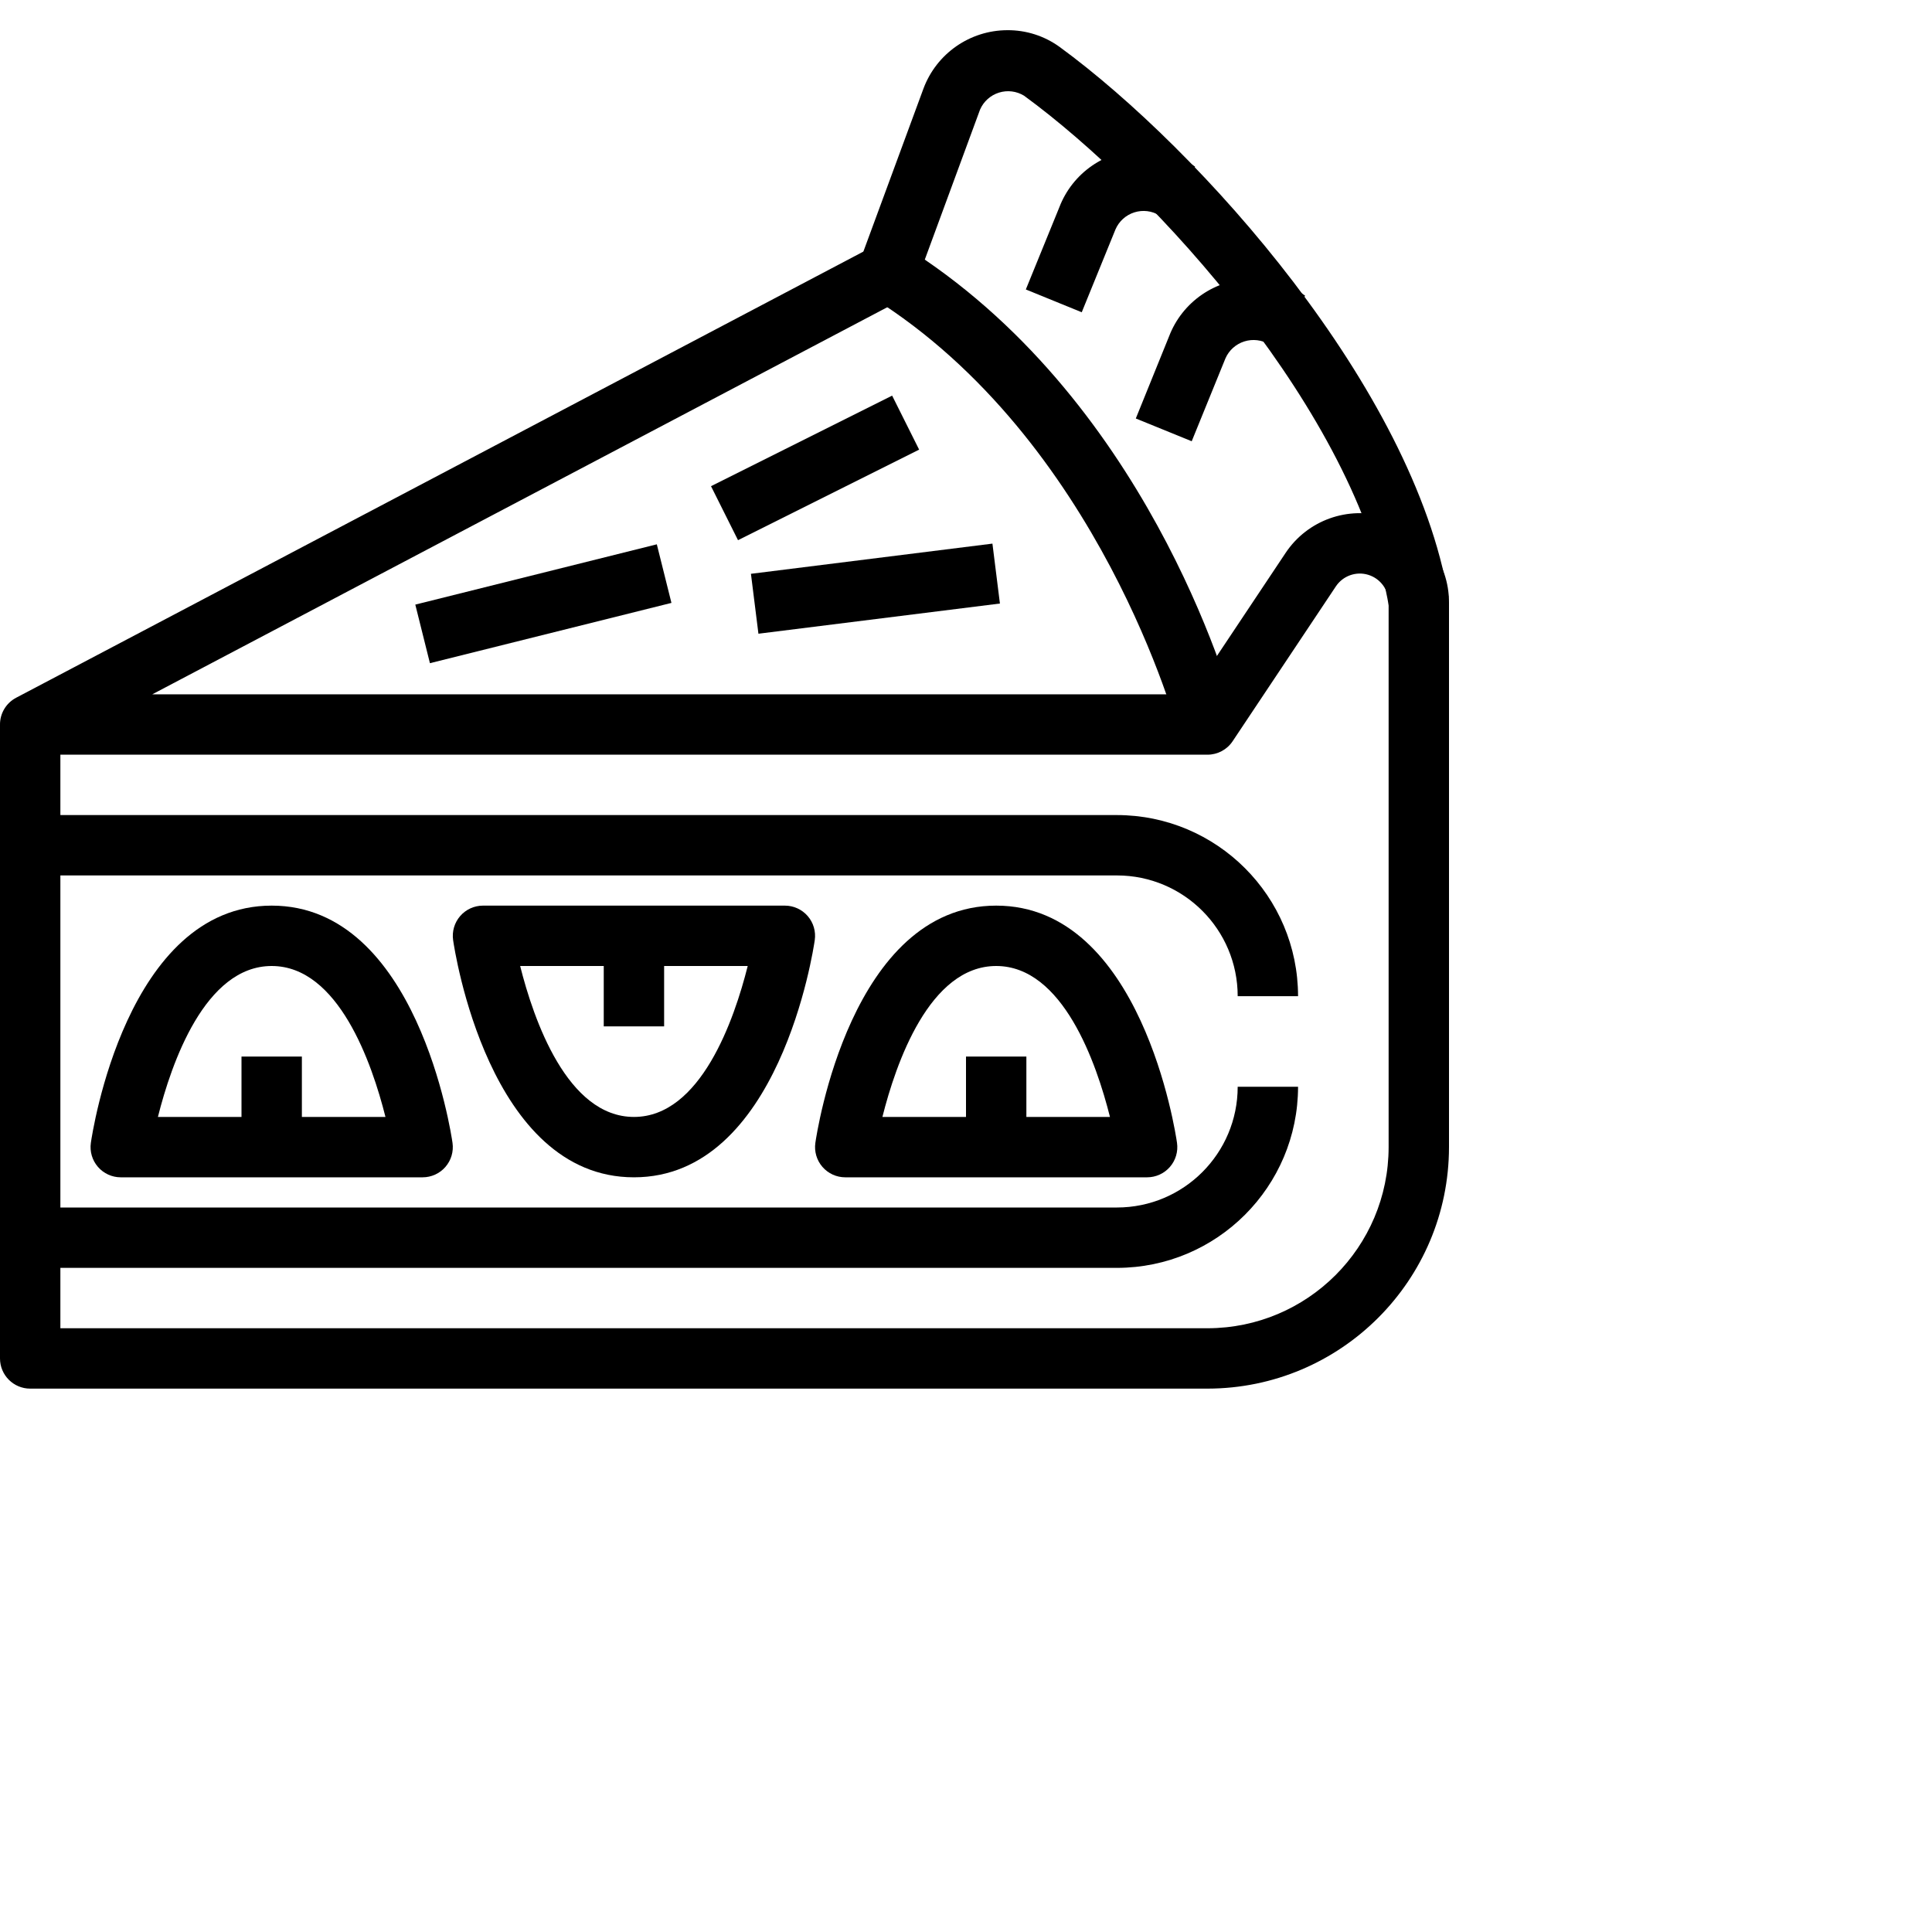
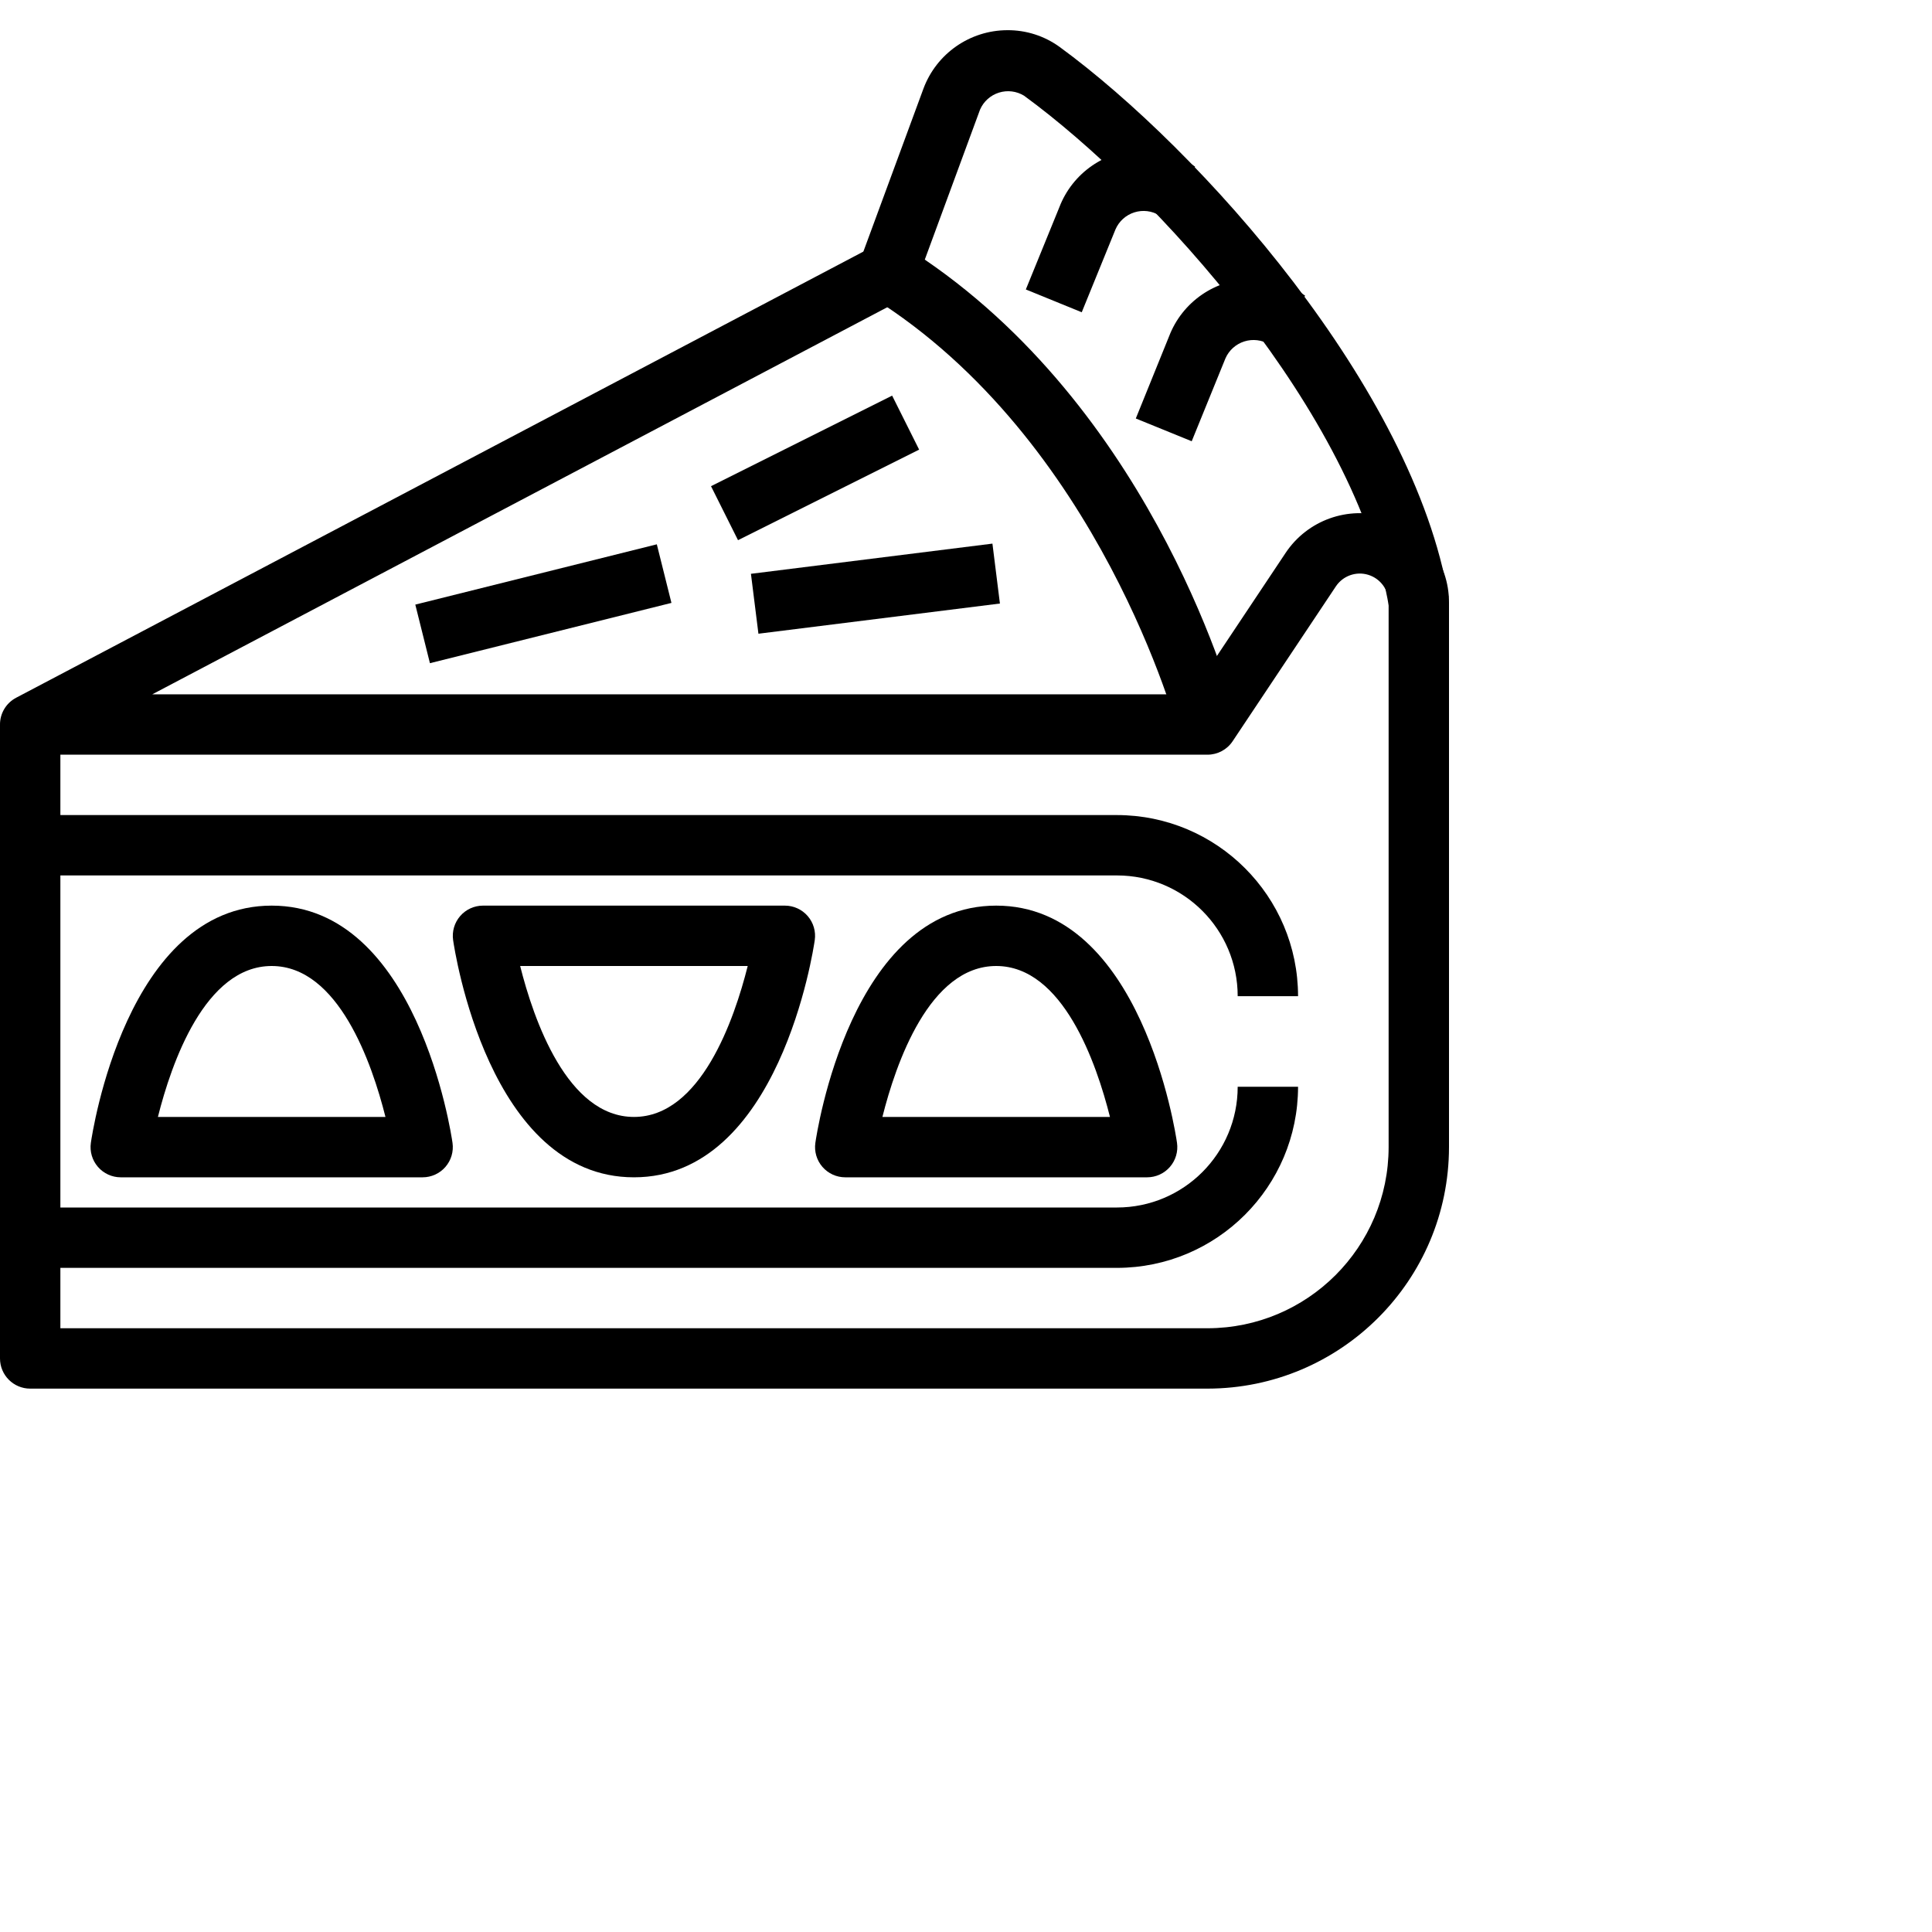
<svg xmlns="http://www.w3.org/2000/svg" viewBox="0 0 64 64" width="64px" height="64px">
  <g id="_26-Piece_of_pie" data-name="26-Piece of pie">
    <path d="M40,46H1a1,1,0,0,1-1-1V24.014a1,1,0,0,1,.534-.9l28.485-15,.931,1.77L5.045,23h34.42l3.123-4.685A2.954,2.954,0,0,1,48,19.954V38A8.009,8.009,0,0,1,40,46ZM2,44H40a6.006,6.006,0,0,0,6-6V19.954a.954.954,0,0,0-1.748-.529l-3.42,5.13A1,1,0,0,1,40,25H2Z" />
    <path d="M39.032,24.25c-.025-.1-2.587-9.681-10.141-14.4a1,1,0,0,1-.409-1.194l2.107-5.716A2.973,2.973,0,0,1,33.368,1a2.915,2.915,0,0,1,1.735.556c4.648,3.4,11.717,11.3,12.883,18.232l-1.972.332C44.941,13.743,38.3,6.37,33.923,3.17a1.014,1.014,0,0,0-1.457.459L30.635,8.6c7.708,5.262,10.227,14.739,10.334,15.151Z" />
    <path d="M35.834,10.344l-1.852-.755,1.107-2.716a2.96,2.96,0,0,1,2.766-1.907,2.912,2.912,0,0,1,1.735.556L38.41,7.136a1.014,1.014,0,0,0-1.457.46Z" />
    <path d="M39.477,14.617l-1.852-.754,1.1-2.716A2.961,2.961,0,0,1,41.5,9.24a2.915,2.915,0,0,1,1.735.556L42.051,11.41a1.016,1.016,0,0,0-1.456.46Z" />
    <rect x="23.646" y="14.5" width="6.708" height="2" transform="translate(-4.081 13.711) rotate(-26.565)" />
    <rect x="24.969" y="18.5" width="8.062" height="2" transform="translate(-2.195 3.748) rotate(-7.125)" />
    <rect x="13.877" y="19" width="8.246" height="2" transform="translate(-4.308 4.955) rotate(-14.016)" />
    <path d="M43,33H41a4,4,0,0,0-4-4H1V27H37A6.006,6.006,0,0,1,43,33Z" />
    <path d="M37,42H1V40H37a4,4,0,0,0,4-4h2A6.006,6.006,0,0,1,37,42Z" />
    <path d="M14,39H4a1,1,0,0,1-.99-1.142C3.056,37.538,4.188,30,9,30s5.944,7.538,5.99,7.858A1,1,0,0,1,14,39ZM5.231,37h7.538C12.323,35.223,11.21,32,9,32S5.677,35.223,5.231,37Z" />
    <path d="M38,39H28a1,1,0,0,1-.99-1.142C27.056,37.538,28.188,30,33,30s5.944,7.538,5.99,7.858A1,1,0,0,1,38,39Zm-8.769-2h7.538c-.446-1.777-1.559-5-3.769-5S29.677,35.223,29.231,37Z" />
    <path d="M21,39c-4.812,0-5.944-7.538-5.99-7.858A1,1,0,0,1,16,30H26a1,1,0,0,1,.99,1.142C26.944,31.462,25.812,39,21,39Zm-3.769-7c.446,1.777,1.559,5,3.769,5s3.323-3.223,3.769-5Z" />
-     <rect x="8" y="35" width="2" height="3" />
-     <rect x="20" y="31" width="2" height="3" />
-     <rect x="32" y="35" width="2" height="3" />
+     <rect x="8" y="35" />
+     <rect x="20" y="31" />
+     <rect x="32" y="35" />
  </g>
</svg>
